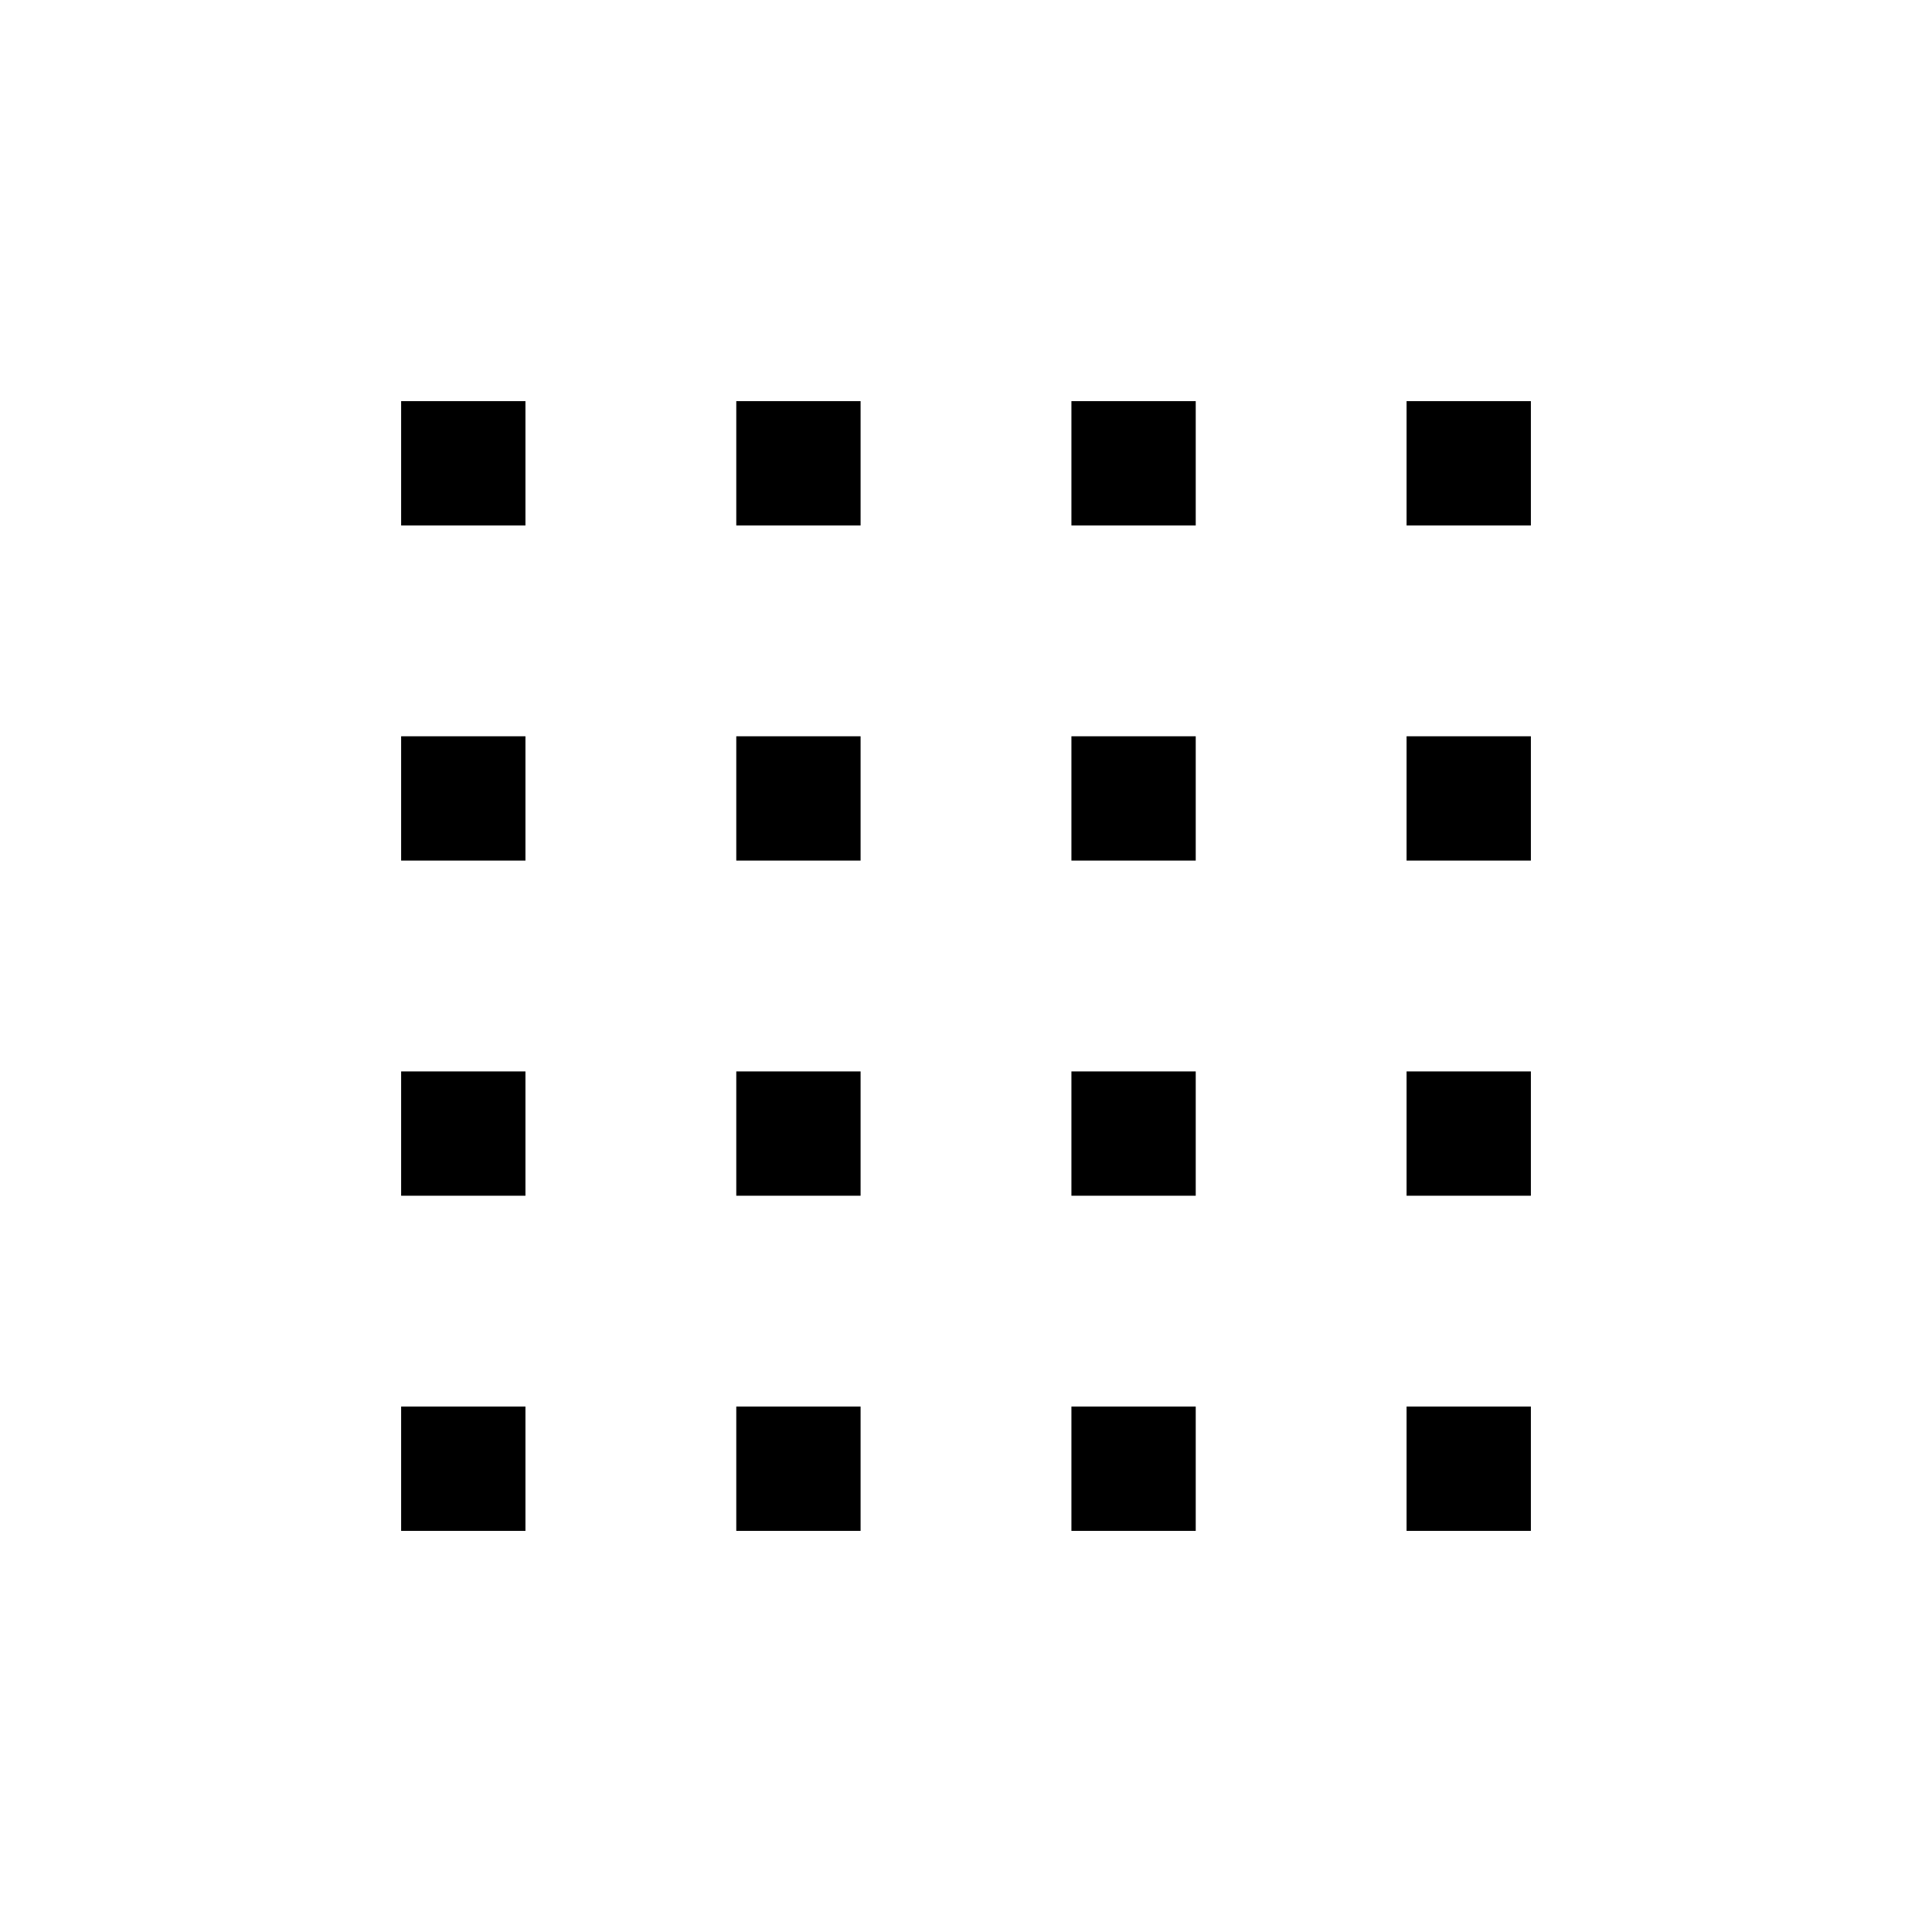
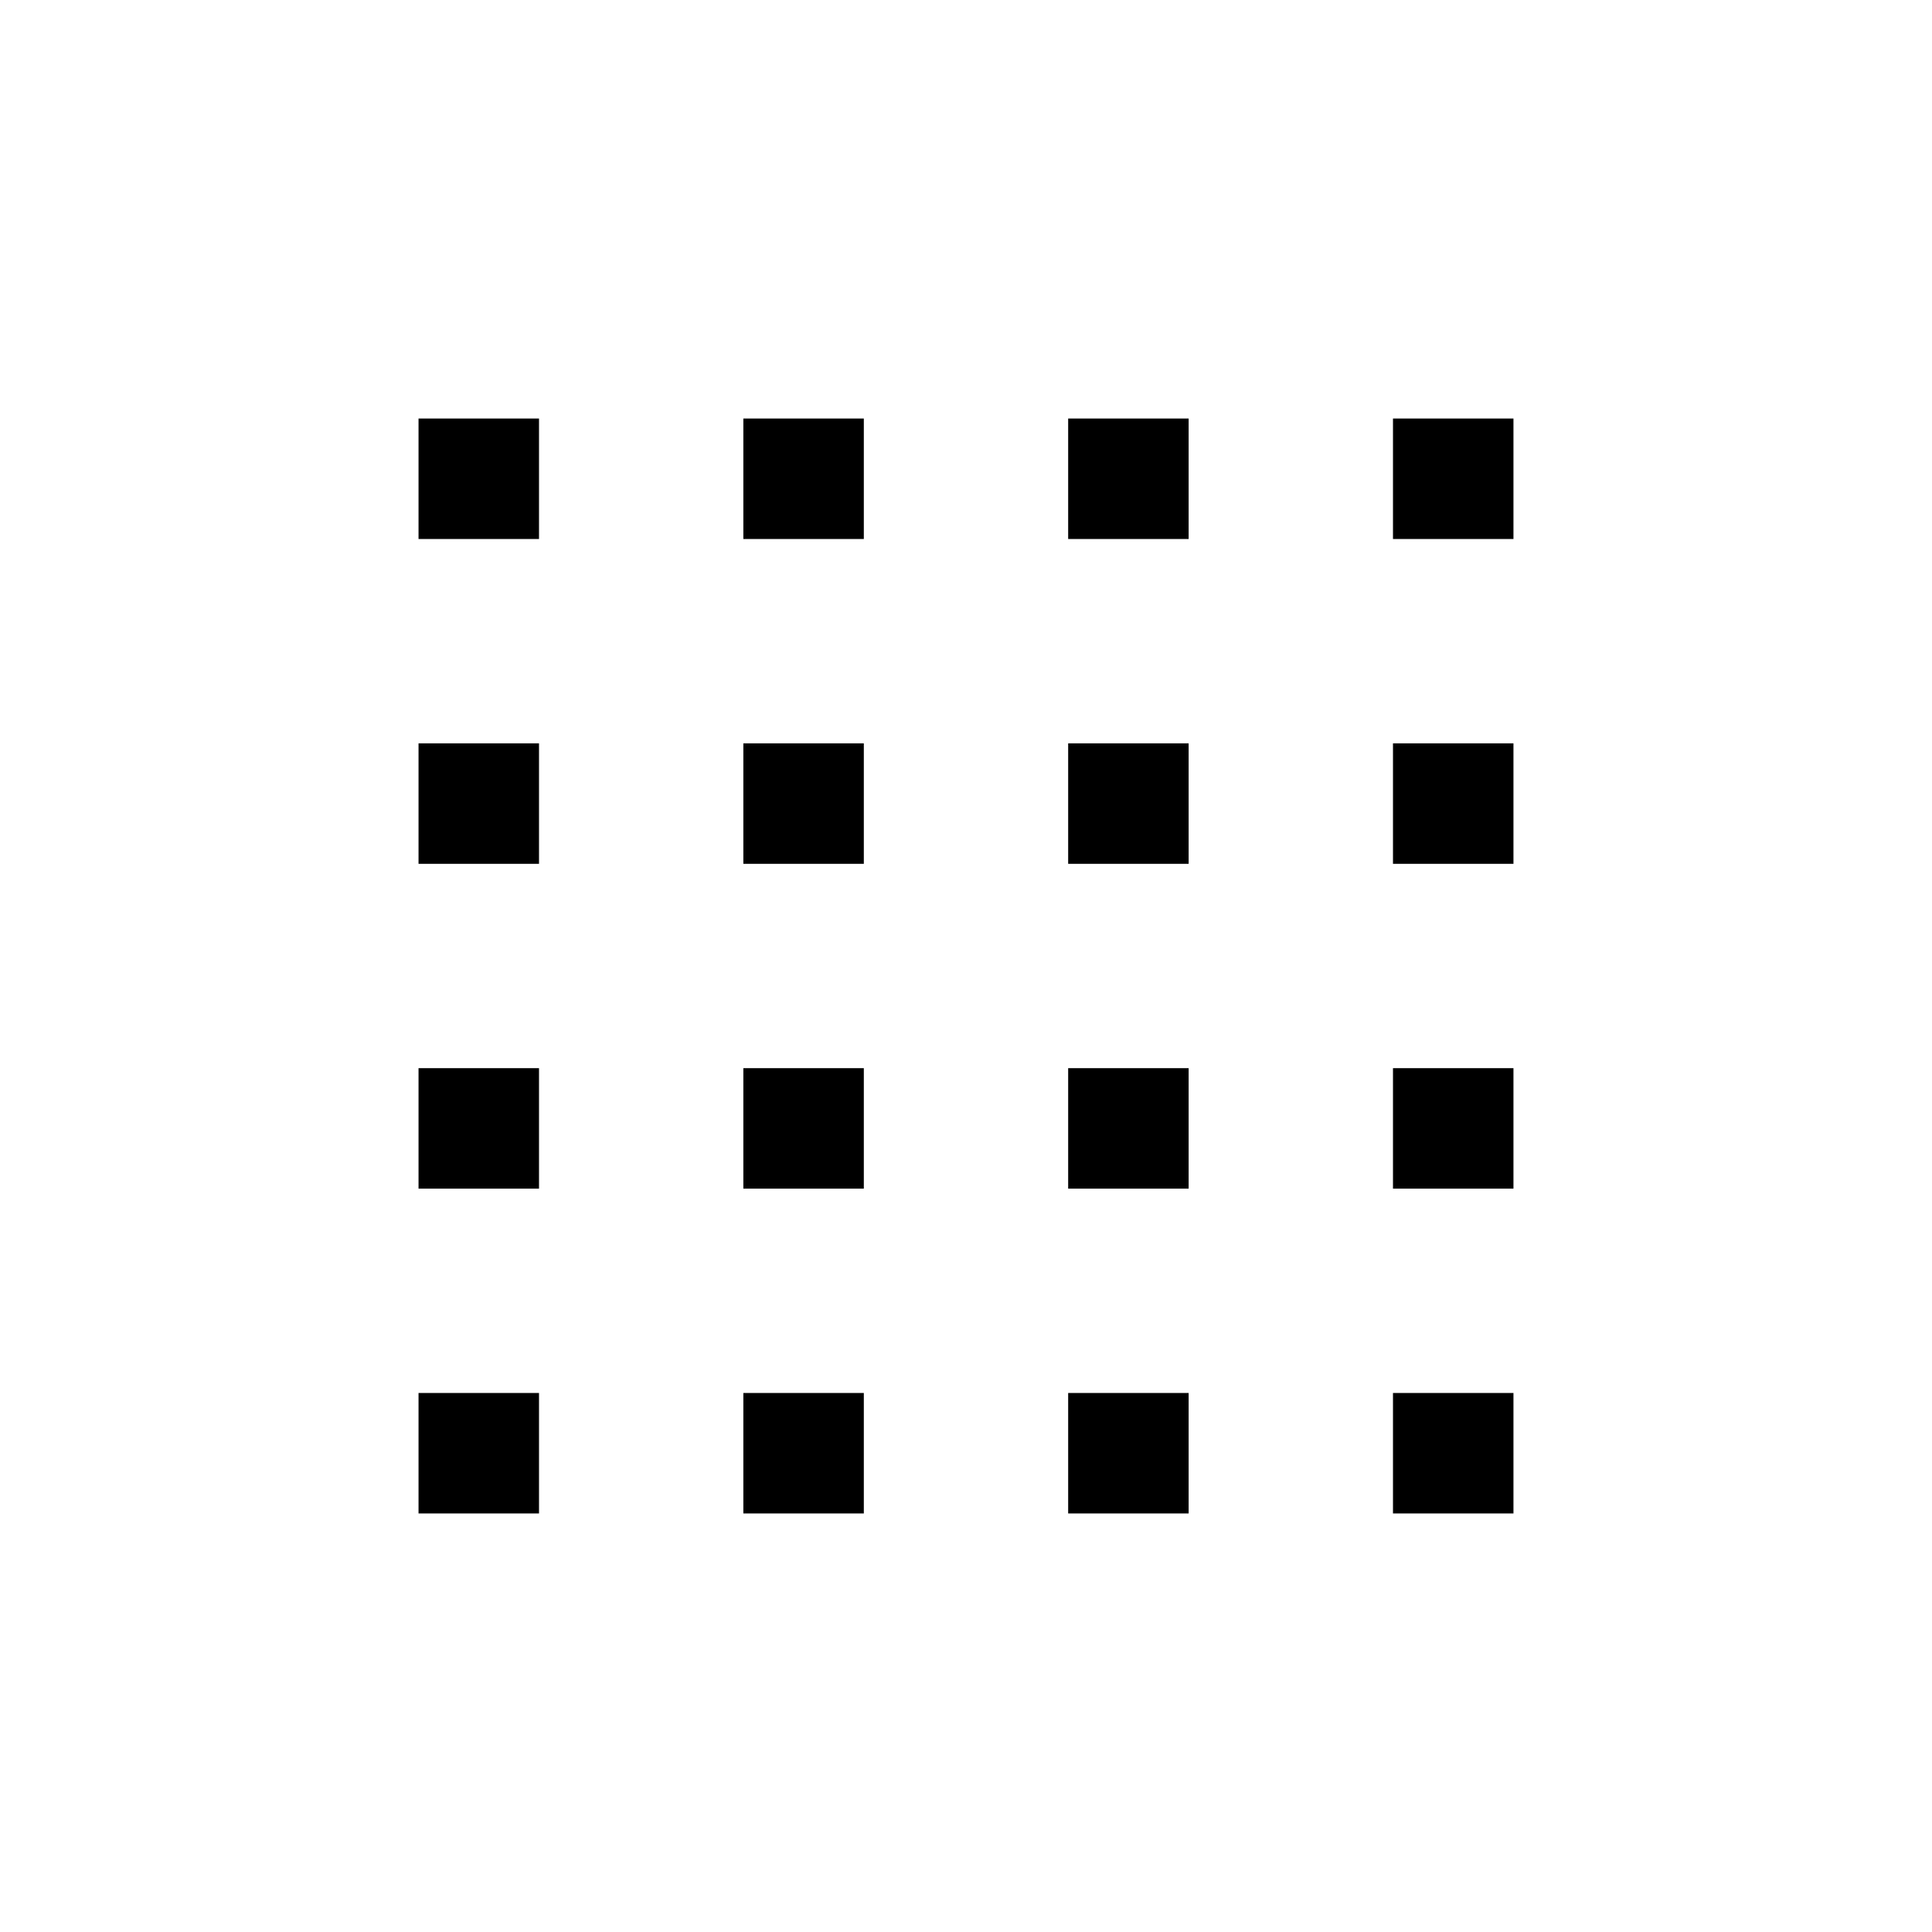
- <svg xmlns="http://www.w3.org/2000/svg" width="512" height="512" viewBox="-95.117 -95.117 190.233 190.233">
-   <rect x="-95.117" y="-95.117" width="190.233" height="190.233" fill="#fff" />
-   <g transform="scale(1)">
-     <path d="M6.12,-6.12L6.12,6.12L-6.12,6.12L-6.12,-6.12Z" fill="#000" transform="translate(49.50,-49.50) rotate(0.0)" />
-     <path d="M6.12,-6.12L6.12,6.12L-6.12,6.12L-6.12,-6.12Z" fill="#000" transform="translate(49.50,-16.50) rotate(0.0)" />
-     <path d="M6.12,-6.12L6.12,6.12L-6.12,6.12L-6.12,-6.12Z" fill="#000" transform="translate(49.50,16.50) rotate(0.0)" />
-     <path d="M6.12,-6.12L6.12,6.12L-6.12,6.12L-6.12,-6.12Z" fill="#000" transform="translate(49.50,49.50) rotate(0.0)" />
-     <path d="M6.12,-6.12L6.12,6.12L-6.12,6.12L-6.12,-6.12Z" fill="#000" transform="translate(16.50,49.50) rotate(0.0)" />
-     <path d="M6.12,-6.12L6.12,6.12L-6.12,6.12L-6.12,-6.12Z" fill="#000" transform="translate(-16.50,49.50) rotate(0.0)" />
-     <path d="M6.12,-6.12L6.12,6.12L-6.12,6.12L-6.12,-6.12Z" fill="#000" transform="translate(-49.50,49.50) rotate(0.0)" />
-     <path d="M6.12,-6.12L6.12,6.12L-6.12,6.12L-6.12,-6.12Z" fill="#000" transform="translate(-49.50,16.50) rotate(0.0)" />
-     <path d="M6.12,-6.12L6.12,6.12L-6.12,6.12L-6.12,-6.12Z" fill="#000" transform="translate(-49.50,-16.50) rotate(0.0)" />
-     <path d="M6.12,-6.12L6.12,6.12L-6.12,6.12L-6.12,-6.12Z" fill="#000" transform="translate(-49.50,-49.50) rotate(0.0)" />
-     <path d="M6.12,-6.12L6.12,6.12L-6.12,6.12L-6.12,-6.12Z" fill="#000" transform="translate(-16.50,-49.50) rotate(0.0)" />
-     <path d="M6.12,-6.12L6.12,6.12L-6.12,6.12L-6.12,-6.12Z" fill="#000" transform="translate(16.50,-49.50) rotate(0.0)" />
-     <path d="M6.12,-6.12L6.12,6.12L-6.12,6.12L-6.12,-6.12Z" fill="#000" transform="translate(-16.50,-16.50) rotate(0.0)" />
-     <path d="M6.12,-6.12L6.12,6.12L-6.12,6.12L-6.12,-6.12Z" fill="#000" transform="translate(-16.50,16.50) rotate(0.0)" />
-     <path d="M6.12,-6.12L6.12,6.12L-6.12,6.12L-6.12,-6.12Z" fill="#000" transform="translate(16.50,-16.50) rotate(0.0)" />
-     <path d="M6.12,-6.12L6.12,6.12L-6.12,6.12L-6.12,-6.12Z" fill="#000" transform="translate(16.50,16.50) rotate(0.0)" />
-   </g>
+ <svg xmlns="http://www.w3.org/2000/svg" width="512" height="512" viewBox="-98.141 -98.141 196.283 196.283">
+   <rect x="-98.141" y="-98.141" width="196.283" height="196.283" fill="#ffffff" />
+   <polygon points="55.62,-55.62 55.62,-43.38 43.38,-43.38 43.38,-55.62" fill="#000000" />
+   <polygon points="55.62,-22.62 55.62,-10.38 43.38,-10.38 43.38,-22.62" fill="#000000" />
+   <polygon points="55.62,10.38 55.62,22.62 43.38,22.62 43.38,10.38" fill="#000000" />
+   <polygon points="55.62,43.38 55.62,55.62 43.38,55.62 43.38,43.38" fill="#000000" />
+   <polygon points="22.62,43.38 22.62,55.62 10.38,55.62 10.38,43.38" fill="#000000" />
+   <polygon points="-10.38,43.38 -10.38,55.62 -22.62,55.62 -22.62,43.38" fill="#000000" />
+   <polygon points="-43.38,43.38 -43.38,55.62 -55.62,55.62 -55.62,43.38" fill="#000000" />
+   <polygon points="-43.38,10.38 -43.38,22.62 -55.62,22.62 -55.62,10.38" fill="#000000" />
+   <polygon points="-43.38,-22.62 -43.38,-10.38 -55.62,-10.38 -55.62,-22.62" fill="#000000" />
+   <polygon points="-43.38,-55.62 -43.38,-43.38 -55.62,-43.38 -55.62,-55.62" fill="#000000" />
+   <polygon points="-10.38,-55.62 -10.38,-43.38 -22.62,-43.38 -22.62,-55.62" fill="#000000" />
+   <polygon points="22.62,-55.62 22.62,-43.38 10.38,-43.38 10.38,-55.62" fill="#000000" />
+   <polygon points="-10.38,-22.62 -10.38,-10.38 -22.62,-10.38 -22.62,-22.62" fill="#000000" />
+   <polygon points="-10.38,10.38 -10.38,22.62 -22.62,22.62 -22.62,10.38" fill="#000000" />
+   <polygon points="22.62,-22.62 22.62,-10.38 10.38,-10.38 10.38,-22.62" fill="#000000" />
+   <polygon points="22.62,10.38 22.62,22.62 10.38,22.62 10.38,10.38" fill="#000000" />
</svg>
